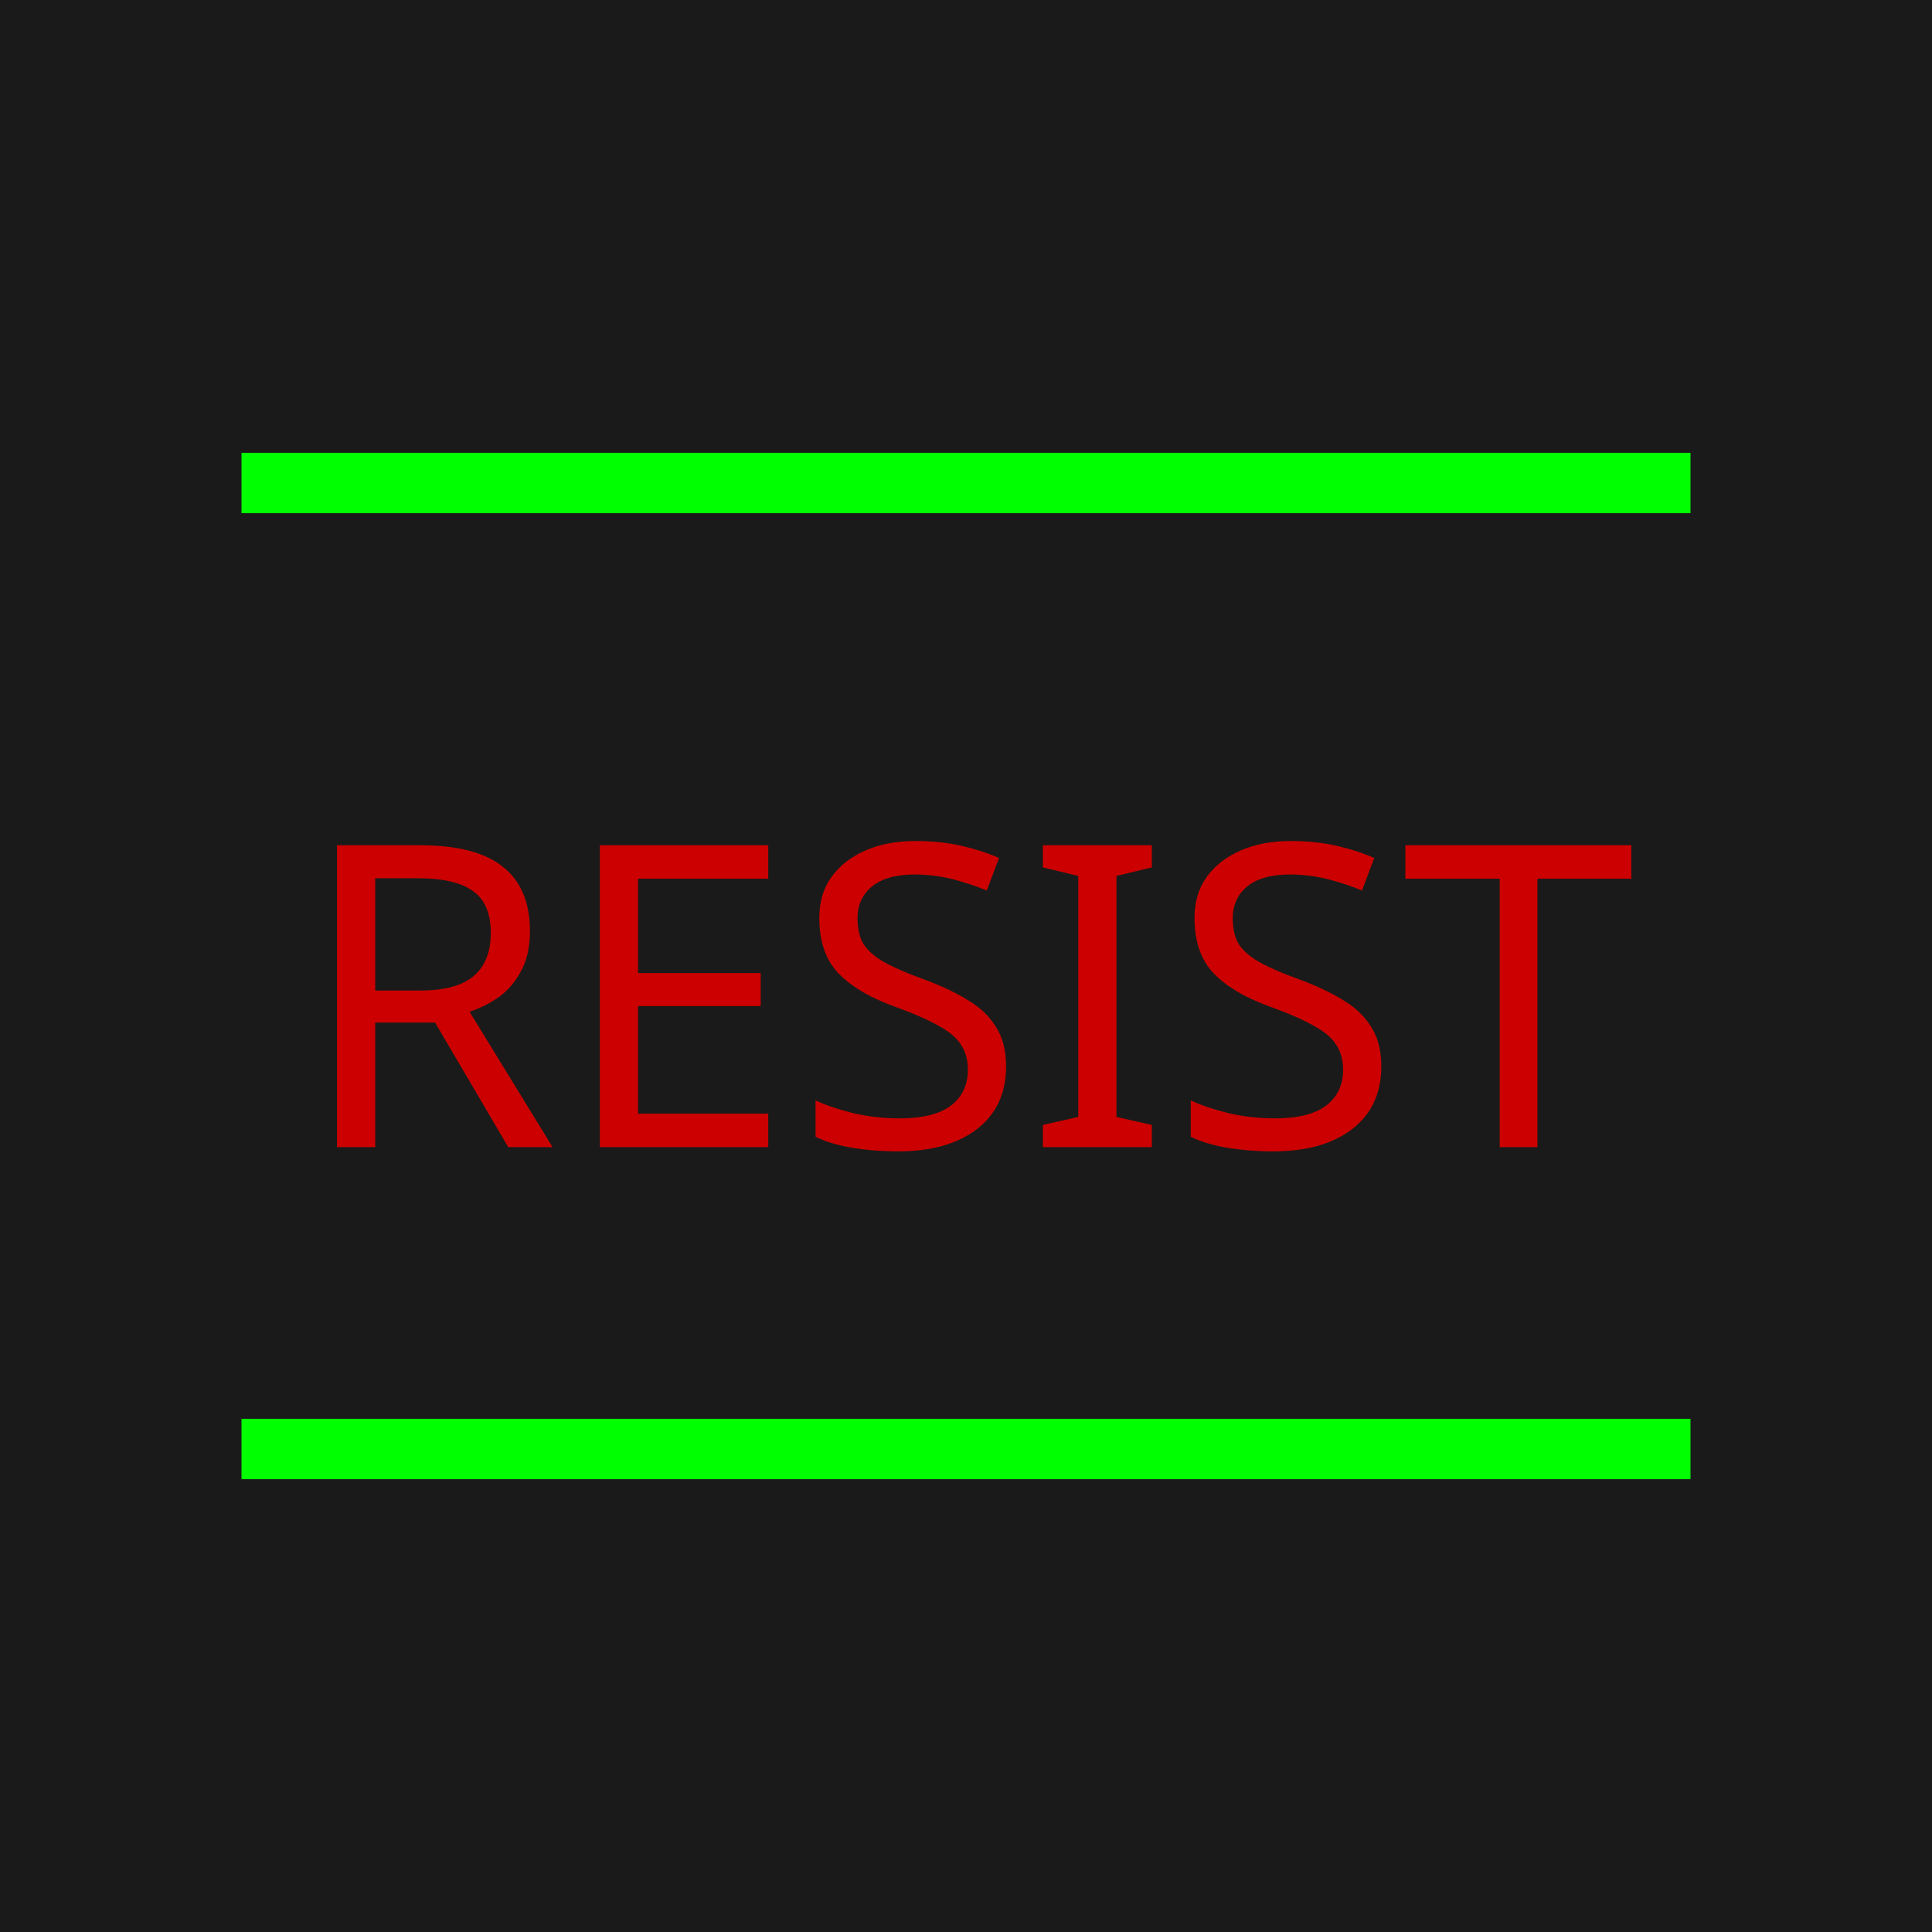
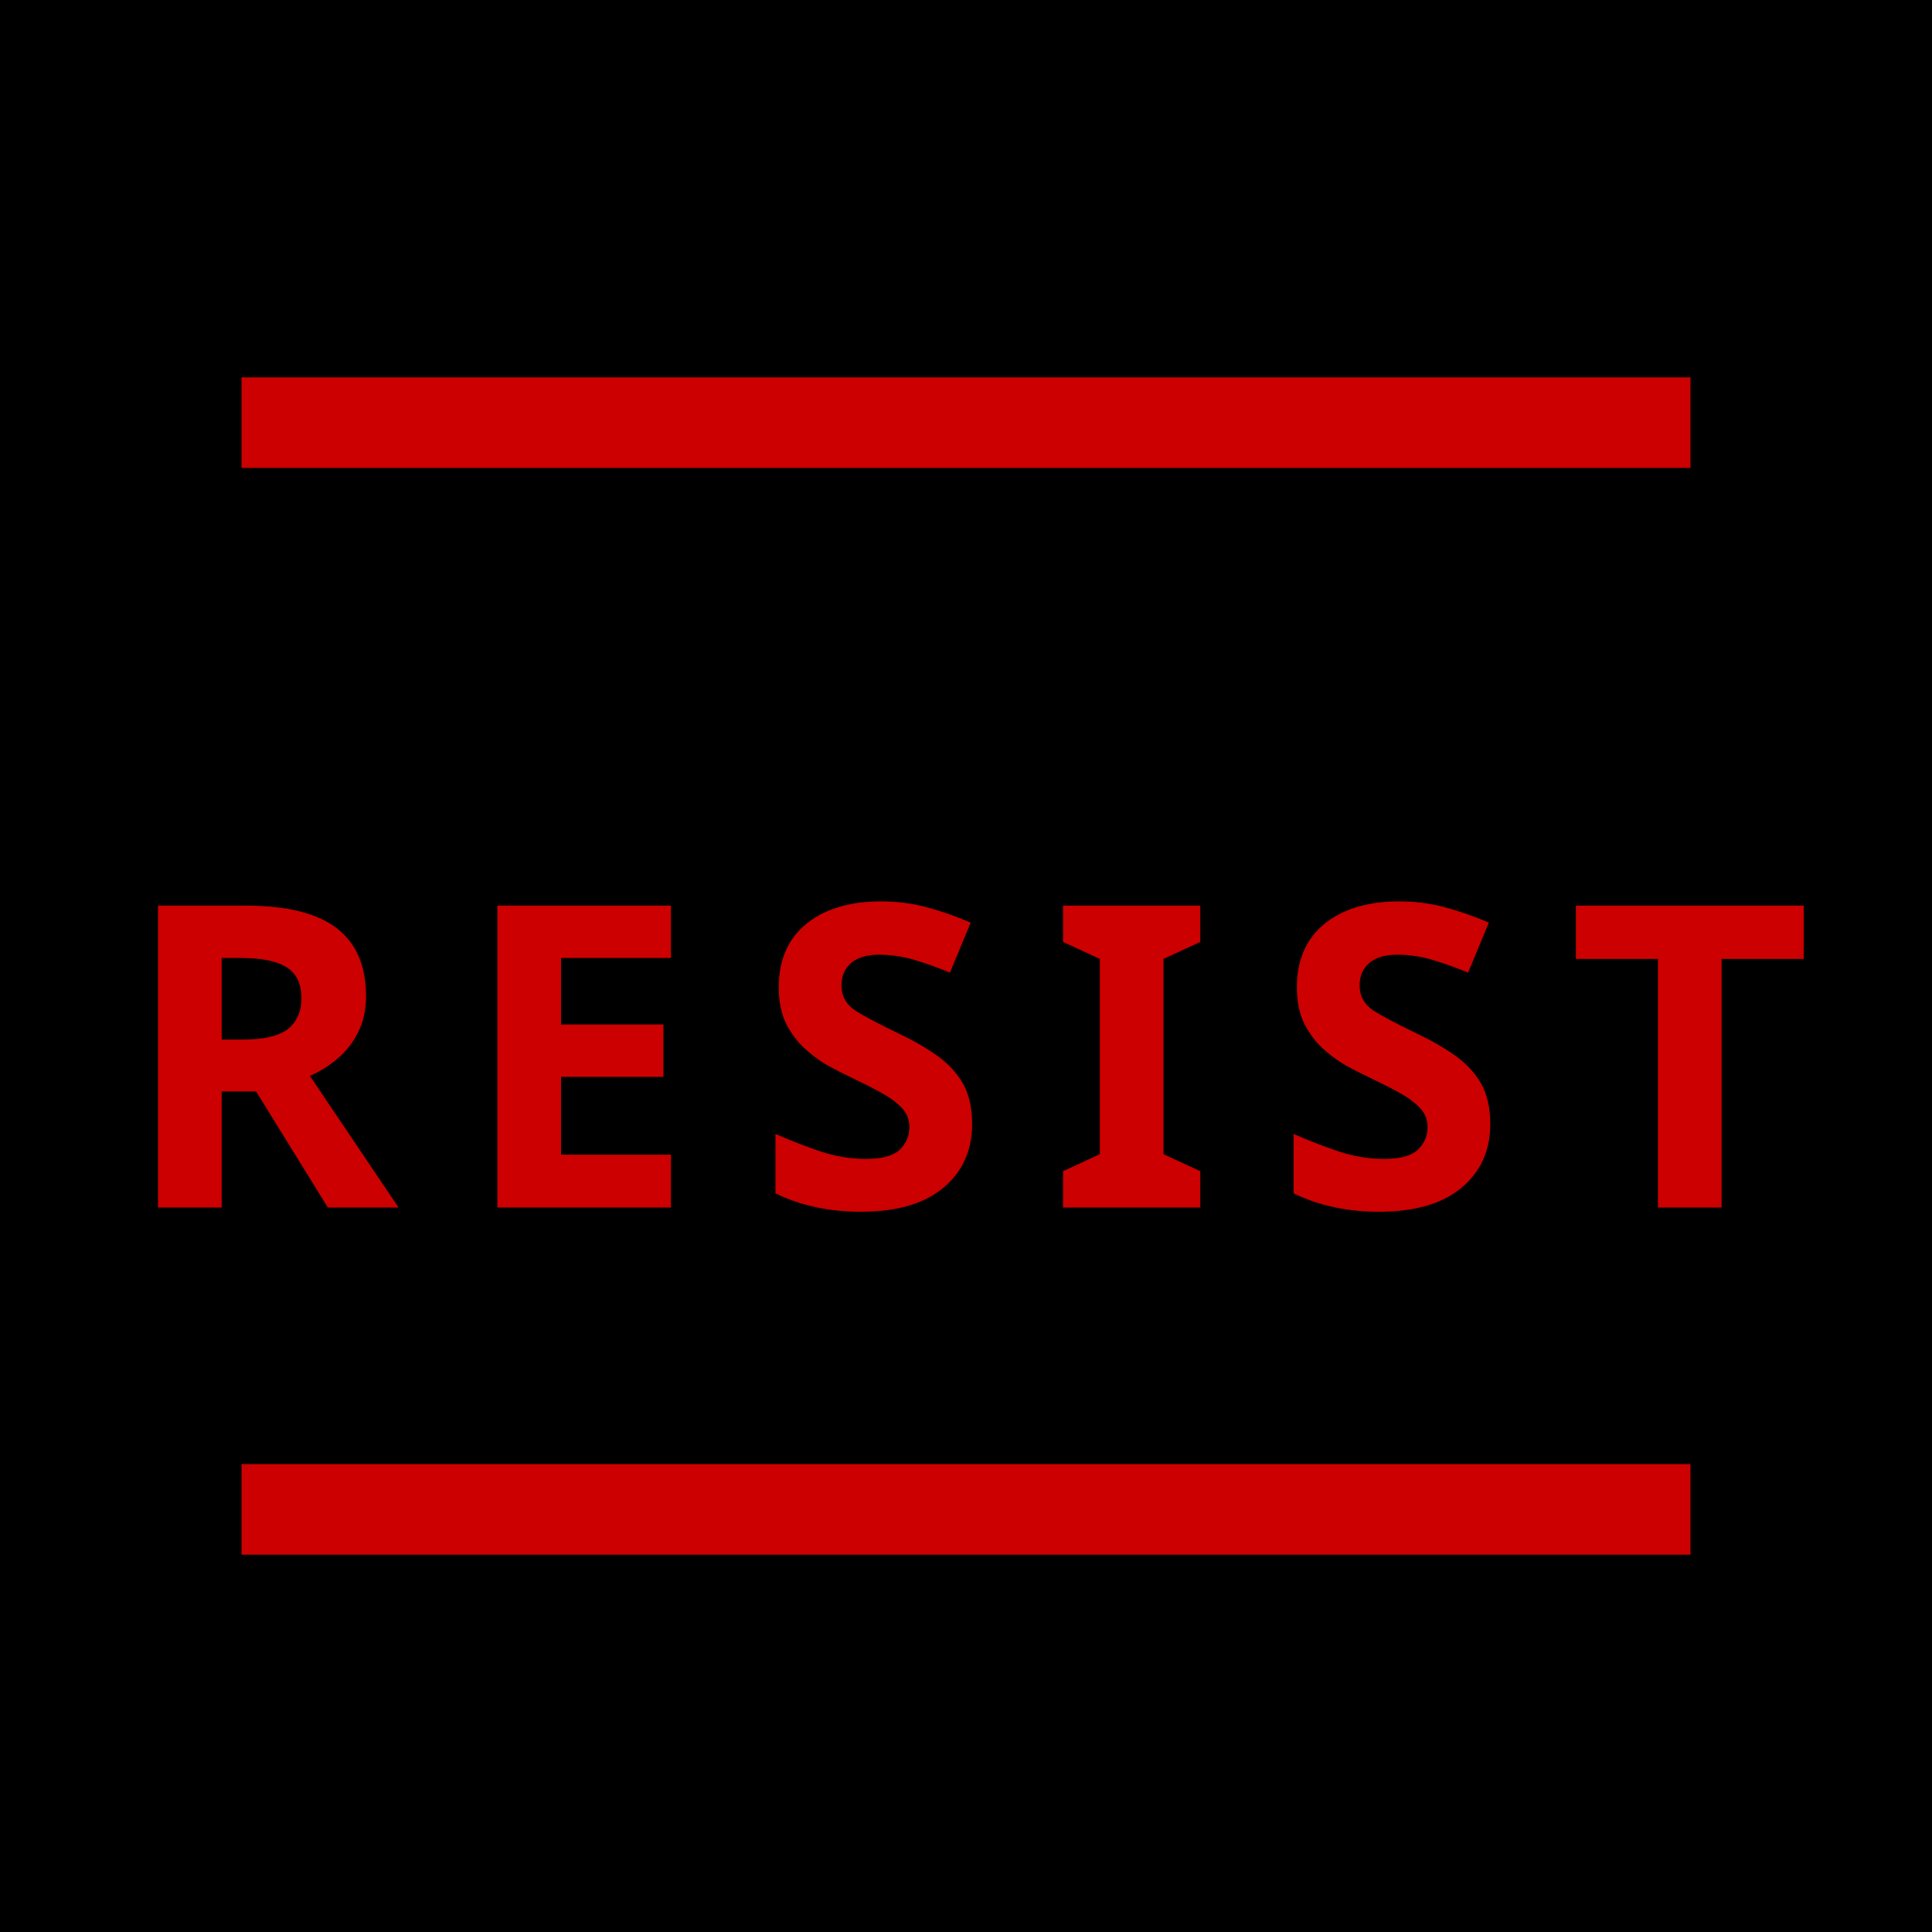
<svg xmlns="http://www.w3.org/2000/svg" viewBox="0 0 64 64">
-   <rect width="64" height="64" fill="#1a1a1a" />
-   <text x="32" y="38" font-family="Impact, sans-serif" font-size="14" fill="#cc0000" text-anchor="middle">RESIST</text>
-   <line x1="8" y1="48" x2="56" y2="48" stroke="#00ff00" stroke-width="2" />
-   <line x1="8" y1="16" x2="56" y2="16" stroke="#00ff00" stroke-width="2" />
+   <rect width="64" height="64" fill="#000000" />
+   <text x="32" y="40" font-family="Impact, Arial Black, sans-serif" font-size="14" font-weight="900" fill="#cc0000" text-anchor="middle" letter-spacing="2">RESIST</text>
+   <line x1="8" y1="50" x2="56" y2="50" stroke="#cc0000" stroke-width="3" />
+   <line x1="8" y1="14" x2="56" y2="14" stroke="#cc0000" stroke-width="3" />
</svg>
